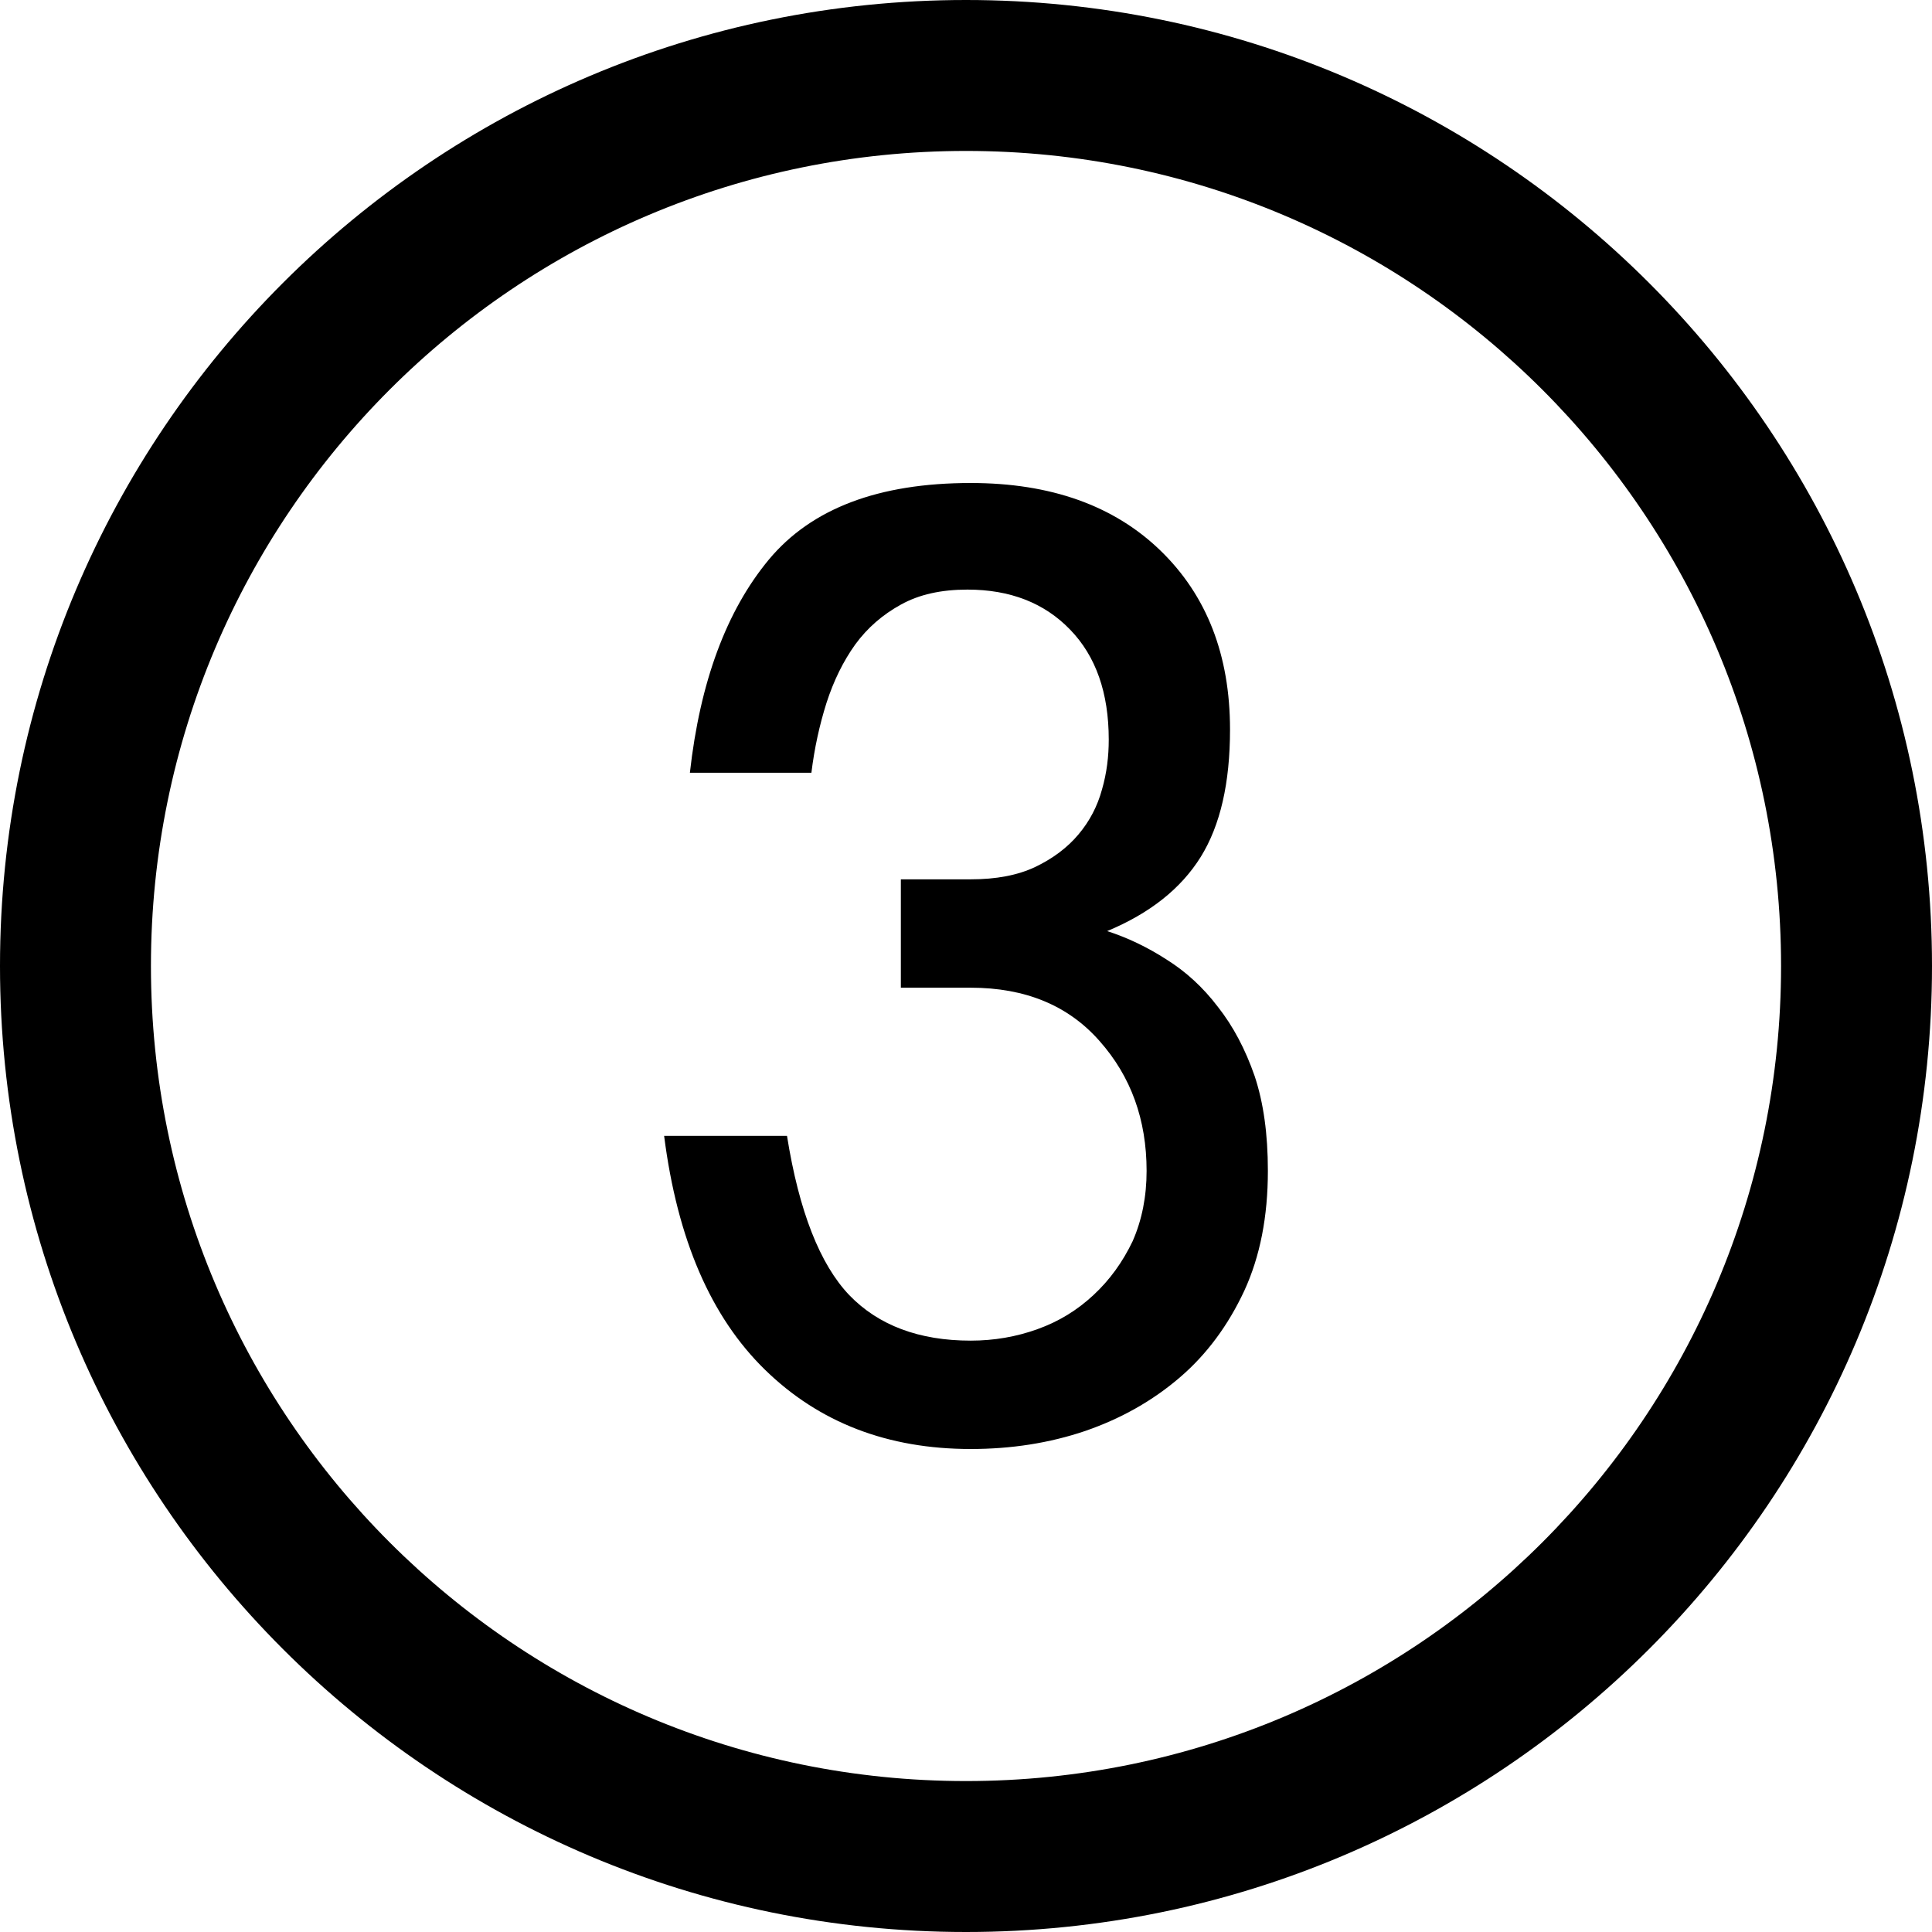
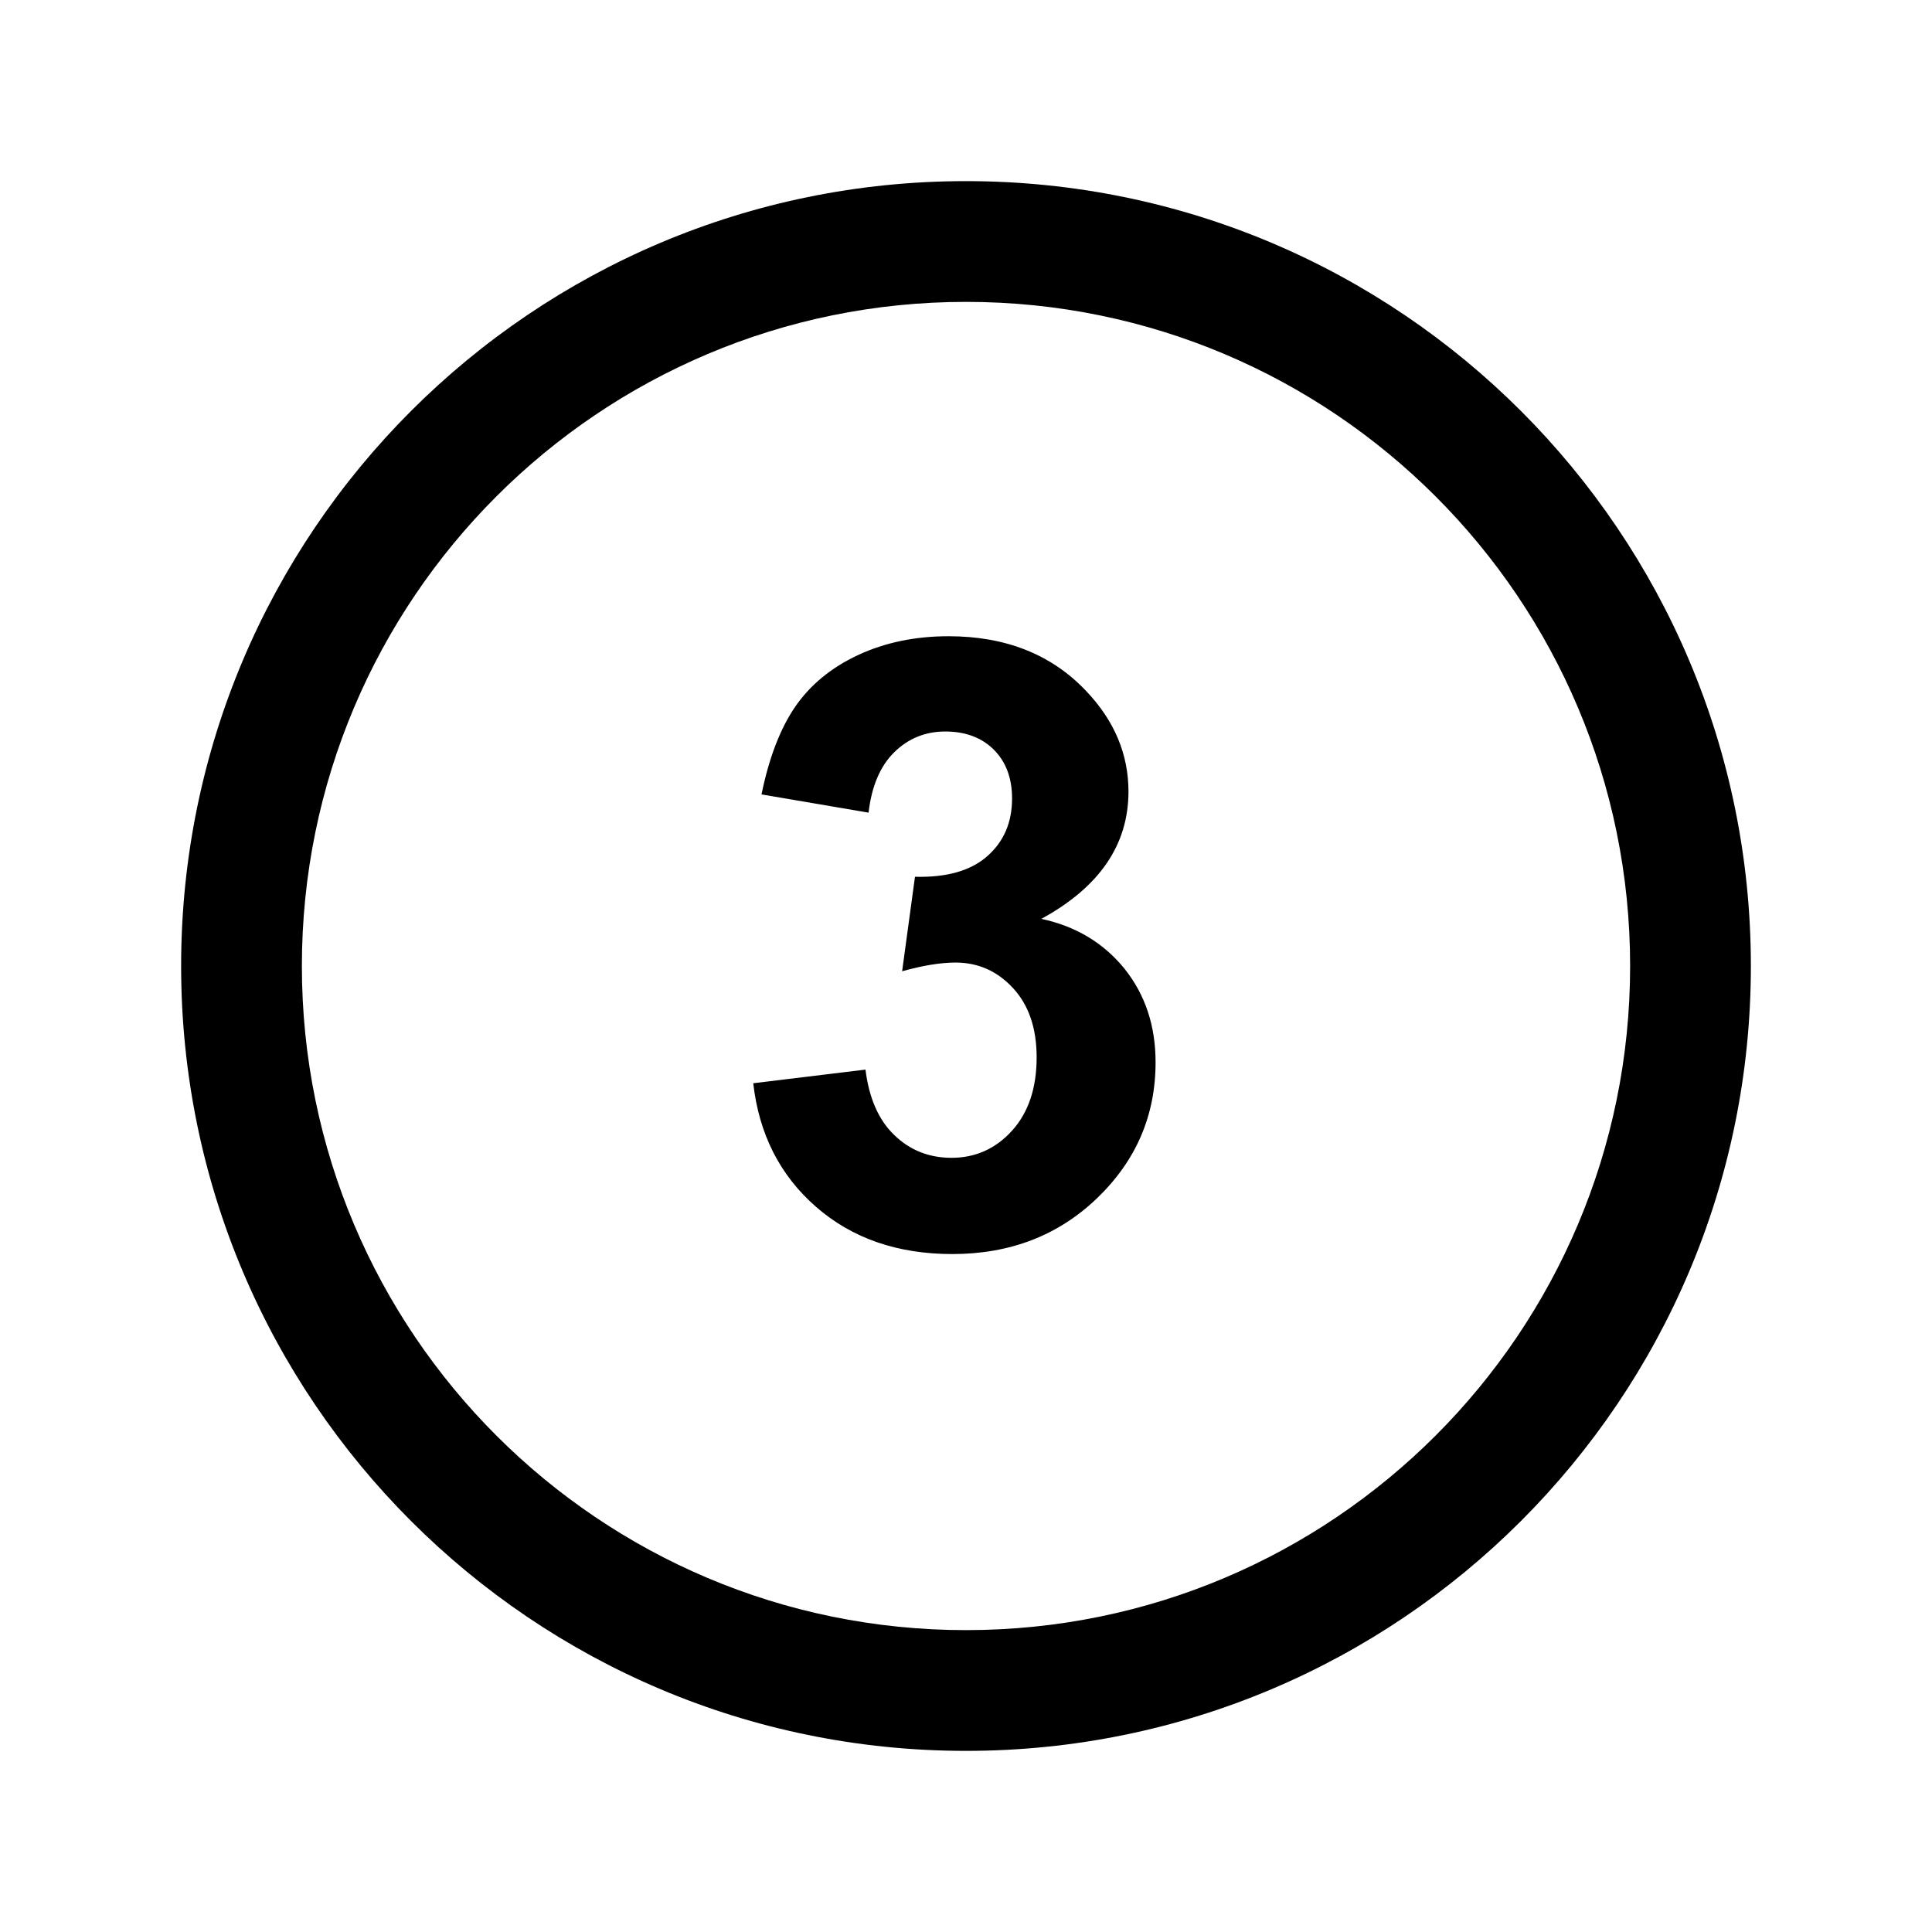
- <svg xmlns="http://www.w3.org/2000/svg" fill="#000000" version="1.1" id="Layer_1" width="800px" height="800px" viewBox="0 0 512 512" enable-background="new 0 0 512 512" xml:space="preserve">
-   <path d="M256,0C114.609,0,0,114.609,0,256s114.609,256,256,256s256-114.609,256-256S397.391,0,256,0z M256,472  c-119.297,0-216-96.703-216-216S136.703,40,256,40s216,96.703,216,216S375.297,472,256,472z" />
-   <g>
-     <path d="M182.828,204.781c2.688-24.062,9.672-42.922,20.938-56.5C215.031,134.766,232.812,128,257.25,128   c21.156,0,37.938,5.969,50.25,17.875s18.469,27.75,18.469,47.469c0,14.125-2.562,25.375-7.781,33.781   c-5.234,8.375-13.453,14.906-24.781,19.625c5.422,1.75,10.641,4.25,15.688,7.5c5.188,3.25,9.734,7.406,13.672,12.594   c4.062,5.156,7.266,11.234,9.734,18.344c2.344,7.047,3.5,15.359,3.5,25.094c0,12.172-2.078,22.688-6.234,31.75   c-4.281,9.188-9.984,16.906-17.078,22.984c-7.234,6.219-15.641,10.938-25.047,14.188c-9.531,3.234-19.672,4.797-30.391,4.797   c-21.969,0-40.156-6.984-54.5-20.984c-14.344-13.984-23.25-34.547-26.75-62h32.562c3.188,20,8.734,34.047,16.5,42.203   c7.75,8.031,18.531,12.062,32.188,12.062c6.156,0,12.094-1.016,17.703-3.047c5.641-2.016,10.516-5.016,14.812-9.016   c4.312-4,7.734-8.734,10.391-14.281c2.5-5.688,3.703-11.906,3.703-18.656c0-13.516-4.125-25.016-12.5-34.438   c-8.25-9.375-19.641-14.094-34.109-14.094h-18.516v-28.719h18.516c6.719,0,12.422-1.062,17.109-3.281   c4.656-2.234,8.484-5.094,11.453-8.625c2.953-3.5,5.031-7.5,6.219-11.875c1.297-4.469,1.797-8.875,1.797-13.25   c0-12.375-3.406-22.109-10.25-29.156c-6.828-7.078-15.922-10.594-27.188-10.594c-6.953,0-12.797,1.281-17.656,3.984   c-4.812,2.641-8.875,6.156-12.078,10.547c-3.188,4.453-5.719,9.594-7.625,15.484c-1.859,5.875-3.219,12.109-4,18.516H182.828z" />
-   </g>
+ <svg xmlns="http://www.w3.org/2000/svg" fill="#000000" width="800px" height="800px" viewBox="0 0 32 32" version="1.1">
+   <path d="M16 3c-7.18 0-13 5.82-13 13s5.82 13 13 13 13-5.82 13-13-5.82-13-13-13zM16 27c-6.075 0-11-4.925-11-11s4.925-11 11-11 11 4.925 11 11-4.925 11-11 11zM17.248 15.219c0.963-0.525 1.443-1.228 1.443-2.108 0-0.621-0.234-1.177-0.705-1.67-0.571-0.602-1.33-0.903-2.275-0.903-0.553 0-1.052 0.104-1.497 0.311s-0.792 0.493-1.042 0.855c-0.248 0.362-0.435 0.847-0.559 1.454l1.773 0.302c0.051-0.439 0.193-0.772 0.426-1.001s0.516-0.343 0.845-0.343c0.334 0 0.603 0.101 0.804 0.301 0.201 0.201 0.302 0.471 0.302 0.809 0 0.398-0.138 0.716-0.413 0.957-0.273 0.24-0.673 0.353-1.195 0.339l-0.213 1.565c0.344-0.096 0.638-0.144 0.885-0.144 0.374 0 0.691 0.141 0.952 0.423s0.391 0.665 0.391 1.147c0 0.509-0.136 0.914-0.407 1.214s-0.607 0.45-1.004 0.45c-0.37 0-0.686-0.125-0.945-0.375-0.261-0.25-0.42-0.612-0.479-1.086l-1.859 0.226c0.096 0.843 0.442 1.525 1.040 2.047s1.35 0.782 2.258 0.782c0.957 0 1.758-0.309 2.401-0.929s0.965-1.368 0.965-2.247c0-0.605-0.172-1.122-0.515-1.55-0.346-0.427-0.804-0.703-1.377-0.826z" />
</svg>
